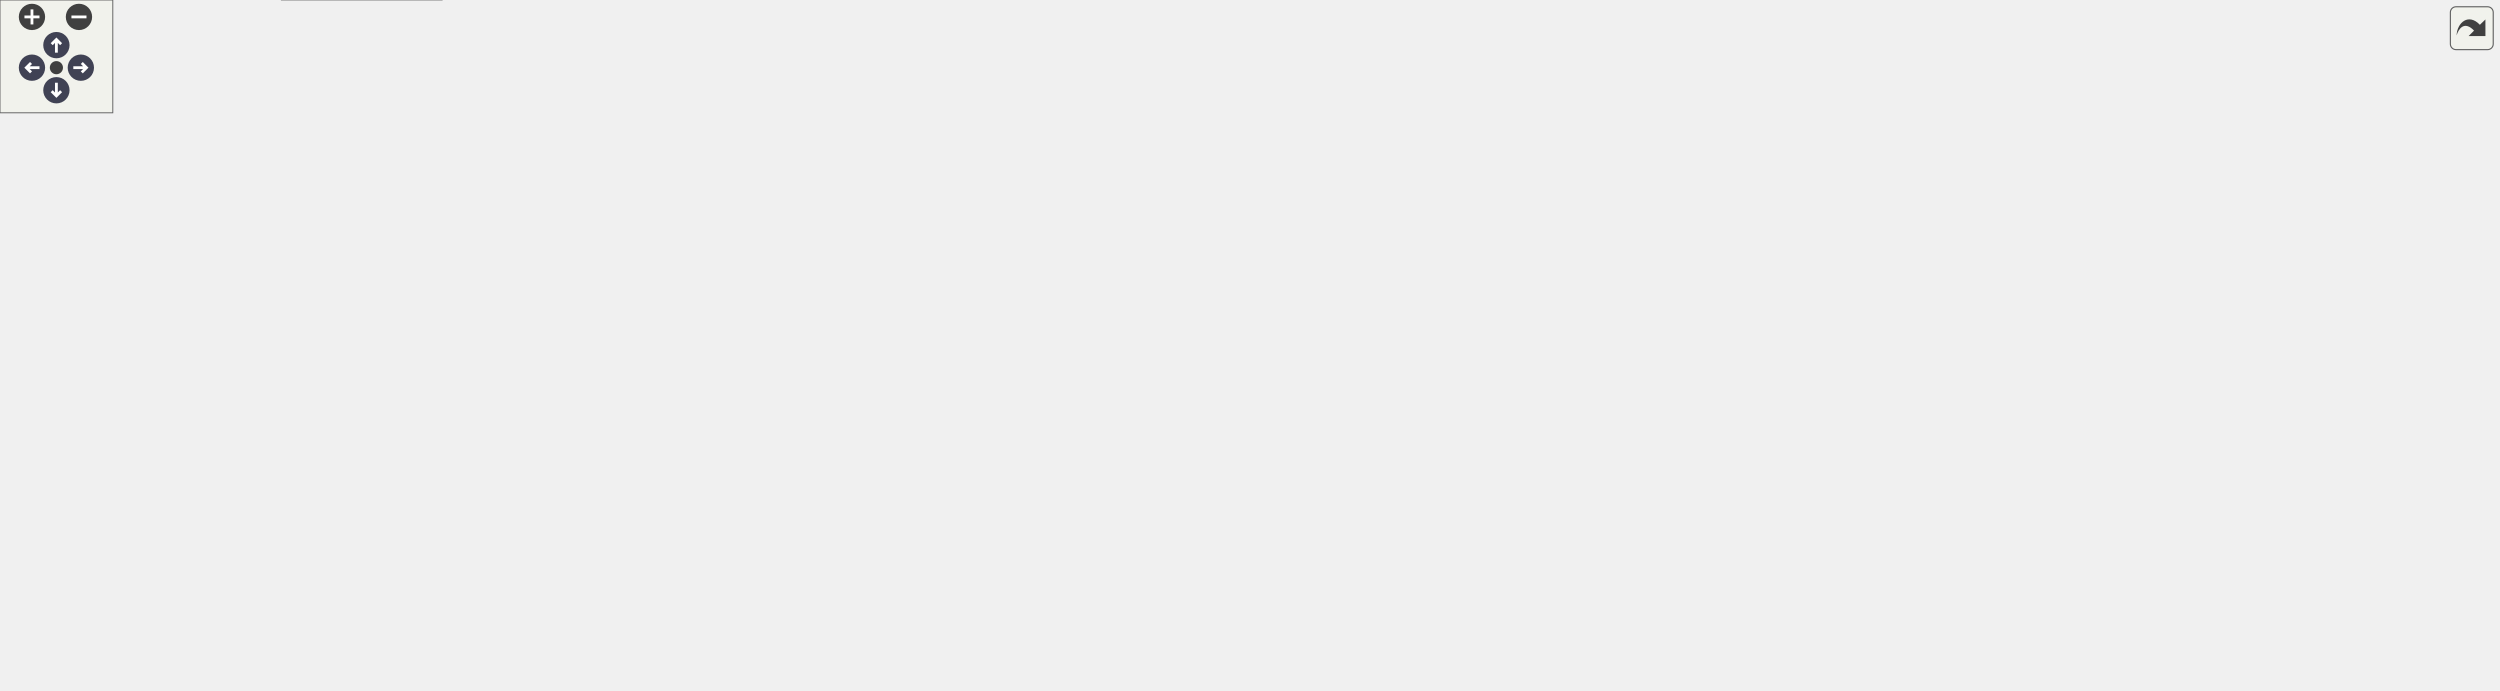
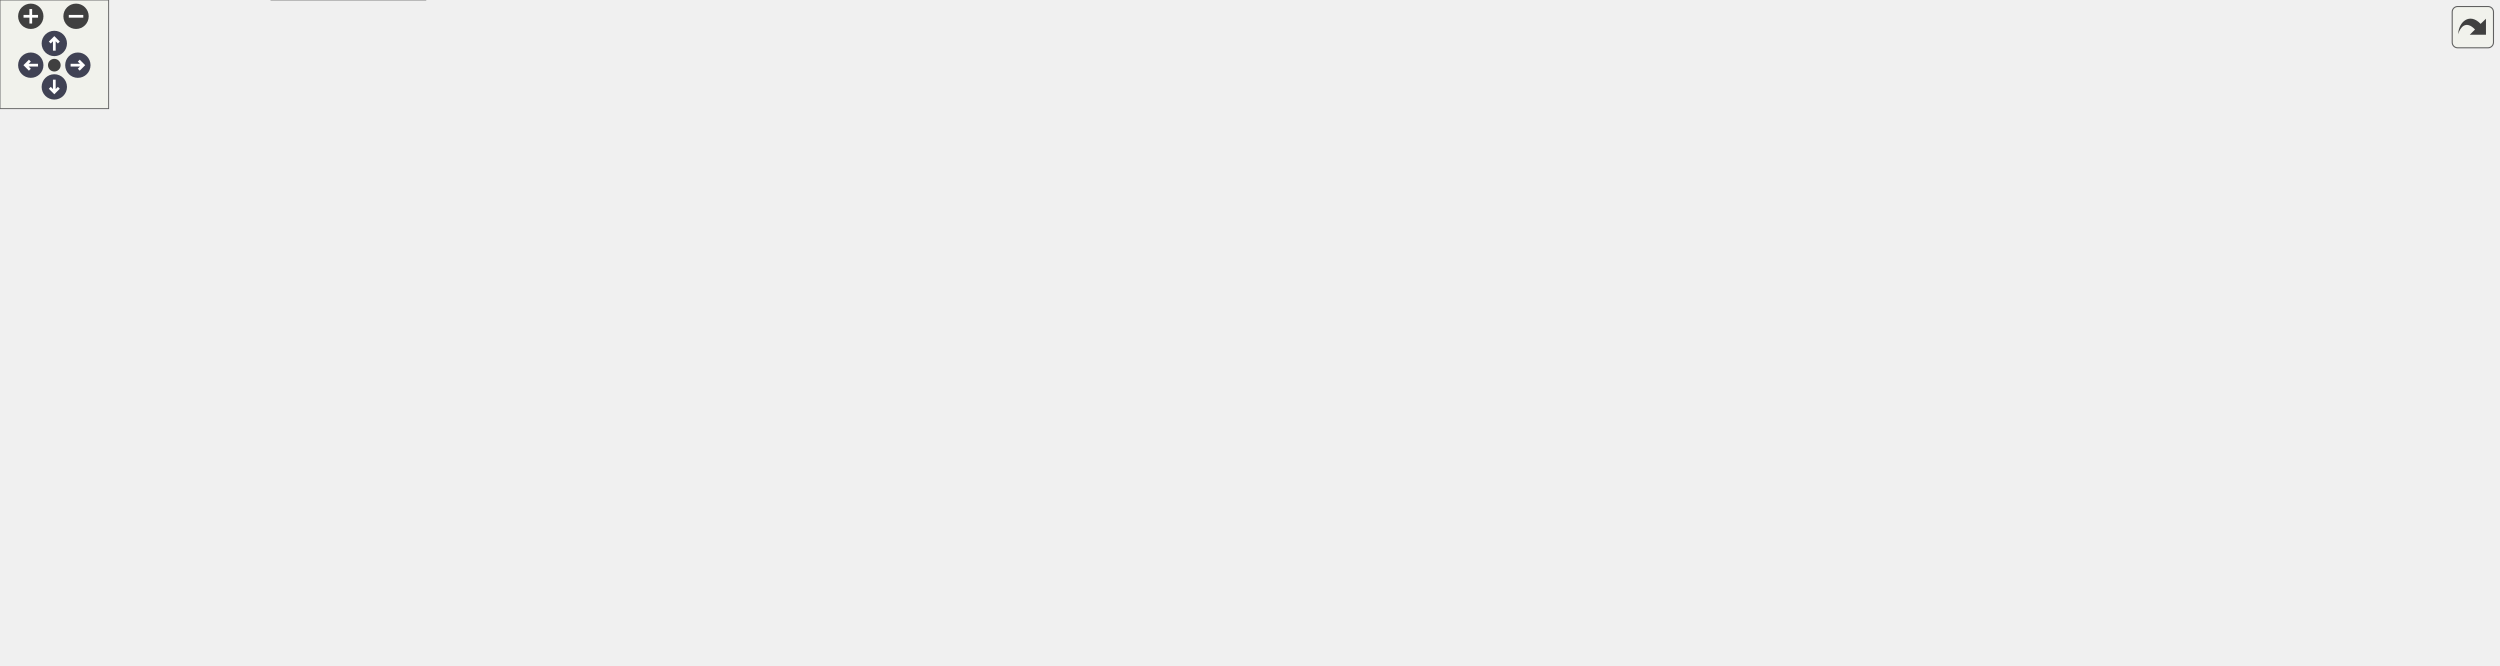
<svg xmlns="http://www.w3.org/2000/svg" xmlns:xlink="http://www.w3.org/1999/xlink" id="main" version="1.1" xml:space="preserve">
  <style type="text/css">
.node, .edge {opacity: 0.7;}
.node.selected, .edge.selected {opacity: 1;}
.edge:hover path { stroke: red; }
.edge:hover polygon { stroke: red; fill: red; }
</style>
  <defs>
    <circle id="rim" cx="0" cy="0" r="7" />
    <circle id="rim2" cx="0" cy="0" r="3.5" />
    <g id="zoomPlus">
      <use xlink:href="#rim" fill="#404040">
        <set attributeName="fill" to="#808080" begin="zoomplus.mouseover" end="zoomplus.mouseout" />
      </use>
      <path d="M-4,0h8M0,-4v8" fill="none" stroke="white" stroke-width="1.5" pointer-events="none" />
    </g>
    <g id="zoomMin">
      <use xlink:href="#rim" fill="#404040">
        <set attributeName="fill" to="#808080" begin="zoomminus.mouseover" end="zoomminus.mouseout" />
      </use>
      <path d="M-4,0h8" fill="none" stroke="white" stroke-width="1.5" pointer-events="none" />
    </g>
    <g id="arrowUp" transform="translate(30 24)">
      <use xlink:href="#rim" />
      <path pointer-events="none" fill="none" stroke="white" stroke-width="1.5" d="M0,-3.0v7 M-2.5,-0.5L0,-3.0L2.5,-0.5" />
    </g>
    <g id="arrowRight" transform="rotate(90) translate(36 -43)">
      <use xlink:href="#rim" />
      <path pointer-events="none" fill="none" stroke="white" stroke-width="1.5" d="M0,-3.0v7 M-2.5,-0.5L0,-3.0L2.5,-0.5" />
    </g>
    <g id="arrowDown" transform="rotate(180) translate(-30 -48)">
      <use xlink:href="#rim" />
      <path pointer-events="none" fill="none" stroke="white" stroke-width="1.5" d="M0,-3.0v7 M-2.5,-0.5L0,-3.0L2.5,-0.5" />
    </g>
    <g id="arrowLeft" transform="rotate(270) translate(-36 17)">
      <use xlink:href="#rim" />
      <path pointer-events="none" fill="none" stroke="white" stroke-width="1.5" d="M0,-3.0v7 M-2.5,-0.5L0,-3.0L2.5,-0.5" />
    </g>
    <g id="resetDef">
      <use xlink:href="#rim2" fill="#404040">
        <set attributeName="fill" to="#808080" begin="reset.mouseover" end="reset.mouseout" />
      </use>
    </g>
  </defs>
  <svg id="graph" class="graph">
    <g id="viewport">
      <g id="Node000001" class="node">
        <g id="a_Node000001">
          <a xlink:title=" ">
-             <polygon fill="#999999" stroke="#666666" points="776.92,-306.75 691.92,-306.75 691.92,-287.5 776.92,-287.5 776.92,-306.75" />
-             <text text-anchor="middle" x="734.42" y="-293.25" font-family="Helvetica,sans-Serif" font-size="10.00">src/NukiBle.cpp</text>
+             <polygon fill="#999999" stroke="#666666" points="827.92,-306.75 742.92,-306.75 742.92,-287.5 827.92,-287.5 827.92,-306.75" />
+             <text text-anchor="middle" x="785.42" y="-293.25" font-family="Helvetica,sans-Serif" font-size="10.00">src/NukiBle.cpp</text>
          </a>
        </g>
      </g>
      <g id="Node000002" class="node">
        <g id="a_Node000002">
          <a xlink:href="_nuki_ble_8h.html" target="_top" xlink:title=" ">
-             <polygon fill="white" stroke="#666666" points="600.42,-245.88 542.42,-245.88 542.42,-226.62 600.42,-226.62 600.42,-245.88" />
-             <text text-anchor="middle" x="571.42" y="-232.38" font-family="Helvetica,sans-Serif" font-size="10.00">NukiBle.h</text>
+             <polygon fill="white" stroke="#666666" points="651.42,-245.88 593.42,-245.88 593.42,-226.62 651.42,-226.62 651.42,-245.88" />
+             <text text-anchor="middle" x="622.42" y="-232.38" font-family="Helvetica,sans-Serif" font-size="10.00">NukiBle.h</text>
          </a>
        </g>
      </g>
      <g id="edge1_Node000001_Node000002" class="edge">
        <g id="a_edge1_Node000001_Node000002">
          <a xlink:title=" ">
-             <path fill="none" stroke="#63b8ff" d="M709.31,-287.05C682.03,-277.2 638.22,-261.38 607.31,-250.21" />
-             <polygon fill="#63b8ff" stroke="#63b8ff" points="608.58,-246.95 597.99,-246.84 606.2,-253.53 608.58,-246.95" />
-           </a>
-         </g>
-       </g>
-       <g id="Node000011" class="node">
-         <g id="a_Node000011">
-           <a xlink:title=" ">
-             <polygon fill="#e0e0e0" stroke="#999999" points="1045.17,-185 913.67,-185 913.67,-165.75 1045.17,-165.75 1045.17,-185" />
-             <text text-anchor="middle" x="979.42" y="-171.5" font-family="Helvetica,sans-Serif" font-size="10.00">sodium/crypto_secretbox.h</text>
-           </a>
-         </g>
-       </g>
-       <g id="edge32_Node000001_Node000011" class="edge">
-         <g id="a_edge32_Node000001_Node000011">
-           <a xlink:title=" ">
-             <path fill="none" stroke="#63b8ff" d="M697.64,-287.09C679.15,-280.49 658.4,-269.46 647.42,-251.5 640.36,-239.93 638.5,-231.2 647.42,-221 651.61,-216.21 805.34,-197.1 902.12,-185.5" />
-             <polygon fill="#63b8ff" stroke="#63b8ff" points="902.32,-189 911.83,-184.34 901.48,-182.05 902.32,-189" />
-           </a>
-         </g>
-       </g>
-       <g id="Node000013" class="node">
-         <g id="a_Node000013">
+             <path fill="none" stroke="#63b8ff" d="M760.31,-287.05C733.03,-277.2 689.22,-261.38 658.31,-250.21" />
+             <polygon fill="#63b8ff" stroke="#63b8ff" points="659.58,-246.95 648.99,-246.84 657.2,-253.53 659.58,-246.95" />
+           </a>
+         </g>
+       </g>
+       <g id="Node000012" class="node">
+         <g id="a_Node000012">
+           <a xlink:title=" ">
+             <polygon fill="#e0e0e0" stroke="#999999" points="1108.17,-185 976.67,-185 976.67,-165.75 1108.17,-165.75 1108.17,-185" />
+             <text text-anchor="middle" x="1042.42" y="-171.5" font-family="Helvetica,sans-Serif" font-size="10.00">sodium/crypto_secretbox.h</text>
+           </a>
+         </g>
+       </g>
+       <g id="edge33_Node000001_Node000012" class="edge">
+         <g id="a_edge33_Node000001_Node000012">
+           <a xlink:title=" ">
+             <path fill="none" stroke="#63b8ff" d="M748.64,-287.09C730.15,-280.49 709.4,-269.46 698.42,-251.5 691.36,-239.93 689.48,-231.18 698.42,-221 700.62,-218.5 864.1,-198.14 964.88,-185.8" />
+             <polygon fill="#63b8ff" stroke="#63b8ff" points="965.23,-189.28 974.73,-184.6 964.38,-182.34 965.23,-189.28" />
+           </a>
+         </g>
+       </g>
+       <g id="Node000014" class="node">
+         <g id="a_Node000014">
          <a xlink:href="_nuki_lock_utils_8h.html" target="_top" xlink:title=" ">
            <polygon fill="white" stroke="#666666" points="203.3,-185 117.55,-185 117.55,-165.75 203.3,-165.75 203.3,-185" />
            <text text-anchor="middle" x="160.42" y="-171.5" font-family="Helvetica,sans-Serif" font-size="10.00">NukiLockUtils.h</text>
          </a>
        </g>
      </g>
-       <g id="edge16_Node000001_Node000013" class="edge">
-         <g id="a_edge16_Node000001_Node000013">
-           <a xlink:title=" ">
-             <path fill="none" stroke="#63b8ff" d="M691.62,-292.2C629.91,-286.09 512.56,-272.73 414.42,-251.5 335.82,-234.49 246.08,-205.67 197.1,-189.1" />
-             <polygon fill="#63b8ff" stroke="#63b8ff" points="198.45,-185.86 187.85,-185.95 196.19,-192.49 198.45,-185.86" />
-           </a>
-         </g>
-       </g>
-       <g id="Node000016" class="node">
-         <g id="a_Node000016">
+       <g id="edge17_Node000001_Node000014" class="edge">
+         <g id="a_edge17_Node000001_Node000014">
+           <a xlink:title=" ">
+             <path fill="none" stroke="#63b8ff" d="M742.45,-291.98C678.91,-285.48 556.32,-271.53 453.42,-251.5 362.77,-233.85 258.38,-204.99 201.92,-188.66" />
+             <polygon fill="#63b8ff" stroke="#63b8ff" points="202.98,-185.32 192.4,-185.89 201.03,-192.04 202.98,-185.32" />
+           </a>
+         </g>
+       </g>
+       <g id="Node000017" class="node">
+         <g id="a_Node000017">
          <a xlink:href="_nuki_utils_8h.html" target="_top" xlink:title=" ">
            <polygon fill="white" stroke="#666666" points="285.42,-185 221.42,-185 221.42,-165.75 285.42,-165.75 285.42,-185" />
            <text text-anchor="middle" x="253.42" y="-171.5" font-family="Helvetica,sans-Serif" font-size="10.00">NukiUtils.h</text>
          </a>
        </g>
      </g>
-       <g id="edge23_Node000001_Node000016" class="edge">
-         <g id="a_edge23_Node000001_Node000016">
-           <a xlink:title=" ">
-             <path fill="none" stroke="#63b8ff" d="M691.56,-287.18C650.78,-278.53 587.76,-264.81 533.42,-251.5 448.99,-230.81 351.04,-203.84 296.24,-188.49" />
-             <polygon fill="#63b8ff" stroke="#63b8ff" points="297.25,-185.14 286.68,-185.8 295.36,-191.87 297.25,-185.14" />
-           </a>
-         </g>
-       </g>
-       <g id="Node000017" class="node">
-         <g id="a_Node000017">
-           <a xlink:title=" ">
-             <polygon fill="#e0e0e0" stroke="#999999" points="704.17,-245.88 656.67,-245.88 656.67,-226.62 704.17,-226.62 704.17,-245.88" />
-             <text text-anchor="middle" x="680.42" y="-232.38" font-family="Helvetica,sans-Serif" font-size="10.00">string.h</text>
-           </a>
-         </g>
-       </g>
-       <g id="edge28_Node000001_Node000017" class="edge">
-         <g id="a_edge28_Node000001_Node000017">
-           <a xlink:title=" ">
-             <path fill="none" stroke="#63b8ff" d="M726.22,-287.18C718.29,-278.54 706.07,-265.21 696.25,-254.5" />
-             <polygon fill="#63b8ff" stroke="#63b8ff" points="699.07,-252.4 689.73,-247.39 693.91,-257.13 699.07,-252.4" />
+       <g id="edge24_Node000001_Node000017" class="edge">
+         <g id="a_edge24_Node000001_Node000017">
+           <a xlink:title=" ">
+             <path fill="none" stroke="#63b8ff" d="M744.22,-287.04C703.58,-278.06 639.71,-263.91 584.42,-251.5 481.31,-228.35 360.23,-200.77 296.96,-186.32" />
+             <polygon fill="#63b8ff" stroke="#63b8ff" points="297.84,-182.93 287.31,-184.12 296.28,-189.76 297.84,-182.93" />
          </a>
        </g>
      </g>
      <g id="Node000018" class="node">
        <g id="a_Node000018">
          <a xlink:title=" ">
-             <polygon fill="#e0e0e0" stroke="#999999" points="856.67,-245.88 722.17,-245.88 722.17,-226.62 856.67,-226.62 856.67,-245.88" />
-             <text text-anchor="middle" x="789.42" y="-232.38" font-family="Helvetica,sans-Serif" font-size="10.00">sodium/crypto_scalarmult.h</text>
+             <polygon fill="#e0e0e0" stroke="#999999" points="755.17,-245.88 707.67,-245.88 707.67,-226.62 755.17,-226.62 755.17,-245.88" />
+             <text text-anchor="middle" x="731.42" y="-232.38" font-family="Helvetica,sans-Serif" font-size="10.00">string.h</text>
          </a>
        </g>
      </g>
      <g id="edge29_Node000001_Node000018" class="edge">
        <g id="a_edge29_Node000001_Node000018">
          <a xlink:title=" ">
-             <path fill="none" stroke="#63b8ff" d="M742.78,-287.18C750.85,-278.54 763.3,-265.21 773.31,-254.5" />
-             <polygon fill="#63b8ff" stroke="#63b8ff" points="775.69,-257.08 779.96,-247.38 770.58,-252.3 775.69,-257.08" />
+             <path fill="none" stroke="#63b8ff" d="M777.22,-287.18C769.29,-278.54 757.07,-265.21 747.25,-254.5" />
+             <polygon fill="#63b8ff" stroke="#63b8ff" points="750.07,-252.4 740.73,-247.39 744.91,-257.13 750.07,-252.4" />
          </a>
        </g>
      </g>
      <g id="Node000019" class="node">
        <g id="a_Node000019">
          <a xlink:title=" ">
-             <polygon fill="#e0e0e0" stroke="#999999" points="975.8,-251.5 875.05,-251.5 875.05,-221 975.8,-221 975.8,-251.5" />
-             <text text-anchor="start" x="883.05" y="-238" font-family="Helvetica,sans-Serif" font-size="10.00">sodium/crypto_core</text>
-             <text text-anchor="middle" x="925.42" y="-226.75" font-family="Helvetica,sans-Serif" font-size="10.00">_hsalsa20.h</text>
+             <polygon fill="#e0e0e0" stroke="#999999" points="907.67,-245.88 773.17,-245.88 773.17,-226.62 907.67,-226.62 907.67,-245.88" />
+             <text text-anchor="middle" x="840.42" y="-232.38" font-family="Helvetica,sans-Serif" font-size="10.00">sodium/crypto_scalarmult.h</text>
          </a>
        </g>
      </g>
      <g id="edge30_Node000001_Node000019" class="edge">
        <g id="a_edge30_Node000001_Node000019">
          <a xlink:title=" ">
-             <path fill="none" stroke="#63b8ff" d="M763.85,-287.05C791.23,-278.61 832.83,-265.79 866.96,-255.27" />
-             <polygon fill="#63b8ff" stroke="#63b8ff" points="867.78,-258.68 876.31,-252.39 865.72,-251.99 867.78,-258.68" />
+             <path fill="none" stroke="#63b8ff" d="M793.78,-287.18C801.85,-278.54 814.3,-265.21 824.31,-254.5" />
+             <polygon fill="#63b8ff" stroke="#63b8ff" points="826.69,-257.08 830.96,-247.38 821.58,-252.3 826.69,-257.08" />
          </a>
        </g>
      </g>
      <g id="Node000020" class="node">
        <g id="a_Node000020">
          <a xlink:title=" ">
-             <polygon fill="#e0e0e0" stroke="#999999" points="1094.8,-251.5 994.05,-251.5 994.05,-221 1094.8,-221 1094.8,-251.5" />
-             <text text-anchor="start" x="1002.05" y="-238" font-family="Helvetica,sans-Serif" font-size="10.00">sodium/crypto_auth</text>
-             <text text-anchor="middle" x="1044.42" y="-226.75" font-family="Helvetica,sans-Serif" font-size="10.00">_hmacsha256.h</text>
+             <polygon fill="#e0e0e0" stroke="#999999" points="1026.8,-251.5 926.05,-251.5 926.05,-221 1026.8,-221 1026.8,-251.5" />
+             <text text-anchor="start" x="934.05" y="-238" font-family="Helvetica,sans-Serif" font-size="10.00">sodium/crypto_core</text>
+             <text text-anchor="middle" x="976.42" y="-226.75" font-family="Helvetica,sans-Serif" font-size="10.00">_hsalsa20.h</text>
          </a>
        </g>
      </g>
      <g id="edge31_Node000001_Node000020" class="edge">
        <g id="a_edge31_Node000001_Node000020">
          <a xlink:title=" ">
-             <path fill="none" stroke="#63b8ff" d="M777.03,-289.27C824.66,-281.45 904.34,-267.86 982.69,-251.79" />
-             <polygon fill="#63b8ff" stroke="#63b8ff" points="983.17,-255.26 992.25,-249.81 981.75,-248.41 983.17,-255.26" />
+             <path fill="none" stroke="#63b8ff" d="M814.85,-287.05C842.23,-278.61 883.83,-265.79 917.96,-255.27" />
+             <polygon fill="#63b8ff" stroke="#63b8ff" points="918.78,-258.68 927.31,-252.39 916.72,-251.99 918.78,-258.68" />
          </a>
        </g>
      </g>
      <g id="Node000021" class="node">
        <g id="a_Node000021">
          <a xlink:title=" ">
-             <polygon fill="#e0e0e0" stroke="#999999" points="1217.67,-245.88 1113.17,-245.88 1113.17,-226.62 1217.67,-226.62 1217.67,-245.88" />
-             <text text-anchor="middle" x="1165.42" y="-232.38" font-family="Helvetica,sans-Serif" font-size="10.00">sodium/crypto_box.h</text>
-           </a>
-         </g>
-       </g>
-       <g id="edge33_Node000001_Node000021" class="edge">
-         <g id="a_edge33_Node000001_Node000021">
-           <a xlink:title=" ">
-             <path fill="none" stroke="#63b8ff" d="M777.25,-292.43C846.25,-286.14 986.15,-272.01 1103.42,-251.5 1108.08,-250.69 1112.9,-249.75 1117.72,-248.75" />
-             <polygon fill="#63b8ff" stroke="#63b8ff" points="1118.33,-252.2 1127.36,-246.65 1116.84,-245.36 1118.33,-252.2" />
+             <polygon fill="#e0e0e0" stroke="#999999" points="1145.8,-251.5 1045.05,-251.5 1045.05,-221 1145.8,-221 1145.8,-251.5" />
+             <text text-anchor="start" x="1053.05" y="-238" font-family="Helvetica,sans-Serif" font-size="10.00">sodium/crypto_auth</text>
+             <text text-anchor="middle" x="1095.42" y="-226.75" font-family="Helvetica,sans-Serif" font-size="10.00">_hmacsha256.h</text>
+           </a>
+         </g>
+       </g>
+       <g id="edge32_Node000001_Node000021" class="edge">
+         <g id="a_edge32_Node000001_Node000021">
+           <a xlink:title=" ">
+             <path fill="none" stroke="#63b8ff" d="M828.03,-289.27C875.66,-281.45 955.34,-267.86 1033.69,-251.79" />
+             <polygon fill="#63b8ff" stroke="#63b8ff" points="1034.17,-255.26 1043.25,-249.81 1032.75,-248.41 1034.17,-255.26" />
          </a>
        </g>
      </g>
      <g id="Node000022" class="node">
        <g id="a_Node000022">
          <a xlink:title=" ">
-             <polygon fill="#e0e0e0" stroke="#999999" points="1329.05,-245.88 1235.8,-245.88 1235.8,-226.62 1329.05,-226.62 1329.05,-245.88" />
-             <text text-anchor="middle" x="1282.42" y="-232.38" font-family="Helvetica,sans-Serif" font-size="10.00">NimBLEBeacon.h</text>
+             <polygon fill="#e0e0e0" stroke="#999999" points="1268.67,-245.88 1164.17,-245.88 1164.17,-226.62 1268.67,-226.62 1268.67,-245.88" />
+             <text text-anchor="middle" x="1216.42" y="-232.38" font-family="Helvetica,sans-Serif" font-size="10.00">sodium/crypto_box.h</text>
          </a>
        </g>
      </g>
      <g id="edge34_Node000001_Node000022" class="edge">
        <g id="a_edge34_Node000001_Node000022">
          <a xlink:title=" ">
-             <path fill="none" stroke="#63b8ff" d="M777.17,-294.53C862.91,-290.83 1061.8,-279.73 1226.42,-251.5 1230.57,-250.79 1234.87,-249.93 1239.15,-248.98" />
-             <polygon fill="#63b8ff" stroke="#63b8ff" points="1239.93,-252.4 1248.86,-246.69 1238.33,-245.58 1239.93,-252.4" />
+             <path fill="none" stroke="#63b8ff" d="M828.25,-292.43C897.25,-286.14 1037.15,-272.01 1154.42,-251.5 1159.08,-250.69 1163.9,-249.75 1168.72,-248.75" />
+             <polygon fill="#63b8ff" stroke="#63b8ff" points="1169.33,-252.2 1178.36,-246.65 1167.84,-245.36 1169.33,-252.2" />
+           </a>
+         </g>
+       </g>
+       <g id="Node000023" class="node">
+         <g id="a_Node000023">
+           <a xlink:title=" ">
+             <polygon fill="#e0e0e0" stroke="#999999" points="1380.05,-245.88 1286.8,-245.88 1286.8,-226.62 1380.05,-226.62 1380.05,-245.88" />
+             <text text-anchor="middle" x="1333.42" y="-232.38" font-family="Helvetica,sans-Serif" font-size="10.00">NimBLEBeacon.h</text>
+           </a>
+         </g>
+       </g>
+       <g id="edge35_Node000001_Node000023" class="edge">
+         <g id="a_edge35_Node000001_Node000023">
+           <a xlink:title=" ">
+             <path fill="none" stroke="#63b8ff" d="M828.17,-294.53C913.91,-290.83 1112.8,-279.73 1277.42,-251.5 1281.57,-250.79 1285.87,-249.93 1290.15,-248.98" />
+             <polygon fill="#63b8ff" stroke="#63b8ff" points="1290.93,-252.4 1299.86,-246.69 1289.33,-245.58 1290.93,-252.4" />
          </a>
        </g>
      </g>
      <g id="Node000003" class="node">
        <g id="a_Node000003">
          <a xlink:title=" ">
-             <polygon fill="#e0e0e0" stroke="#999999" points="771.55,-185 681.3,-185 681.3,-165.75 771.55,-165.75 771.55,-185" />
-             <text text-anchor="middle" x="726.42" y="-171.5" font-family="Helvetica,sans-Serif" font-size="10.00">NimBLEDevice.h</text>
+             <polygon fill="#e0e0e0" stroke="#999999" points="834.55,-185 744.3,-185 744.3,-165.75 834.55,-165.75 834.55,-185" />
+             <text text-anchor="middle" x="789.42" y="-171.5" font-family="Helvetica,sans-Serif" font-size="10.00">NimBLEDevice.h</text>
          </a>
        </g>
      </g>
      <g id="edge2_Node000002_Node000003" class="edge">
        <g id="a_edge2_Node000002_Node000003">
          <a xlink:title=" ">
-             <path fill="none" stroke="#63b8ff" d="M595.3,-226.18C621.13,-216.37 662.54,-200.64 691.91,-189.48" />
-             <polygon fill="#63b8ff" stroke="#63b8ff" points="693,-192.82 701.1,-185.99 690.51,-186.27 693,-192.82" />
+             <path fill="none" stroke="#63b8ff" d="M648.15,-226.18C676.23,-216.28 721.39,-200.36 753.07,-189.19" />
+             <polygon fill="#63b8ff" stroke="#63b8ff" points="753.97,-192.58 762.24,-185.96 751.65,-185.98 753.97,-192.58" />
          </a>
        </g>
      </g>
      <g id="Node000004" class="node">
        <g id="a_Node000004">
          <a xlink:href="_nuki_constants_8h.html" target="_top" xlink:title=" ">
            <polygon fill="white" stroke="#666666" points="361.42,-74.5 273.42,-74.5 273.42,-55.25 361.42,-55.25 361.42,-74.5" />
            <text text-anchor="middle" x="317.42" y="-61" font-family="Helvetica,sans-Serif" font-size="10.00">NukiConstants.h</text>
          </a>
        </g>
      </g>
      <g id="edge3_Node000002_Node000004" class="edge">
        <g id="a_edge3_Node000002_Node000004">
          <a xlink:title=" ">
-             <path fill="none" stroke="#63b8ff" d="M600.89,-228.66C657.82,-215.86 777.61,-188.57 780.42,-185 785.72,-178.28 785.8,-172.41 780.42,-165.75 729.73,-102.95 484.54,-77.73 372.94,-69.39" />
-             <polygon fill="#63b8ff" stroke="#63b8ff" points="373.35,-65.91 363.12,-68.68 372.84,-72.89 373.35,-65.91" />
+             <path fill="none" stroke="#63b8ff" d="M651.53,-228.87C711.2,-215.78 841.91,-186.9 843.42,-185 848.76,-178.31 848.88,-172.34 843.42,-165.75 784.06,-94.05 495.61,-73.41 372.88,-67.82" />
+             <polygon fill="#63b8ff" stroke="#63b8ff" points="373.19,-64.33 363.05,-67.39 372.88,-71.32 373.19,-64.33" />
          </a>
        </g>
      </g>
      <g id="Node000006" class="node">
        <g id="a_Node000006">
          <a xlink:href="_nuki_data_types_8h.html" target="_top" xlink:title=" ">
            <polygon fill="white" stroke="#666666" points="368.55,-129.75 278.3,-129.75 278.3,-110.5 368.55,-110.5 368.55,-129.75" />
            <text text-anchor="middle" x="323.42" y="-116.25" font-family="Helvetica,sans-Serif" font-size="10.00">NukiDataTypes.h</text>
          </a>
        </g>
      </g>
      <g id="edge5_Node000002_Node000006" class="edge">
        <g id="a_edge5_Node000002_Node000006">
          <a xlink:title=" ">
-             <path fill="none" stroke="#63b8ff" d="M542.13,-230.48C483.94,-220.75 358.06,-198.42 343.42,-185 331.24,-173.82 326.42,-155.33 324.54,-141.12" />
-             <polygon fill="#63b8ff" stroke="#63b8ff" points="328.06,-141.16 323.68,-131.52 321.09,-141.79 328.06,-141.16" />
+             <path fill="none" stroke="#63b8ff" d="M593.41,-231.74C525.81,-223.33 362.11,-201.48 343.42,-185 331.02,-174.06 326.23,-155.54 324.42,-141.26" />
+             <polygon fill="#63b8ff" stroke="#63b8ff" points="327.93,-141.26 323.6,-131.59 320.95,-141.85 327.93,-141.26" />
          </a>
        </g>
      </g>
      <g id="Node000007" class="node">
        <g id="a_Node000007">
          <a xlink:title=" ">
            <polygon fill="#e0e0e0" stroke="#999999" points="245.67,-74.5 189.17,-74.5 189.17,-55.25 245.67,-55.25 245.67,-74.5" />
            <text text-anchor="middle" x="217.42" y="-61" font-family="Helvetica,sans-Serif" font-size="10.00">Arduino.h</text>
          </a>
        </g>
      </g>
      <g id="edge8_Node000002_Node000007" class="edge">
        <g id="a_edge8_Node000002_Node000007">
          <a xlink:title=" ">
-             <path fill="none" stroke="#63b8ff" d="M542.07,-229.73C490.17,-219.67 386.65,-198.19 376.42,-185 356.14,-158.83 397.45,-136.87 377.42,-110.5 370.03,-100.75 302.11,-84.32 257.17,-74.34" />
+             <path fill="none" stroke="#63b8ff" d="M593.25,-230.3C529.59,-219.36 383.32,-193.44 376.42,-185 355.48,-159.35 397.45,-136.87 377.42,-110.5 370.03,-100.75 302.11,-84.32 257.17,-74.34" />
            <polygon fill="#63b8ff" stroke="#63b8ff" points="258.01,-70.94 247.49,-72.22 256.51,-77.78 258.01,-70.94" />
          </a>
        </g>
      </g>
      <g id="Node000008" class="node">
        <g id="a_Node000008">
          <a xlink:title=" ">
            <polygon fill="#e0e0e0" stroke="#999999" points="461.42,-185 385.42,-185 385.42,-165.75 461.42,-165.75 461.42,-185" />
            <text text-anchor="middle" x="423.42" y="-171.5" font-family="Helvetica,sans-Serif" font-size="10.00">Preferences.h</text>
          </a>
        </g>
      </g>
      <g id="edge9_Node000002_Node000008" class="edge">
        <g id="a_edge9_Node000002_Node000008">
          <a xlink:title=" ">
-             <path fill="none" stroke="#63b8ff" d="M548.62,-226.18C524,-216.38 484.54,-200.69 456.51,-189.54" />
-             <polygon fill="#63b8ff" stroke="#63b8ff" points="458,-186.36 447.42,-185.92 455.41,-192.87 458,-186.36" />
+             <path fill="none" stroke="#63b8ff" d="M593.06,-226.56C559.21,-216.55 503.33,-200.01 465.01,-188.68" />
+             <polygon fill="#63b8ff" stroke="#63b8ff" points="466.25,-185.4 455.67,-185.91 464.27,-192.11 466.25,-185.4" />
          </a>
        </g>
      </g>
      <g id="Node000009" class="node">
        <g id="a_Node000009">
          <a xlink:title=" ">
            <polygon fill="#e0e0e0" stroke="#999999" points="563.55,-185 479.3,-185 479.3,-165.75 563.55,-165.75 563.55,-185" />
            <text text-anchor="middle" x="521.42" y="-171.5" font-family="Helvetica,sans-Serif" font-size="10.00">esp_task_wdt.h</text>
          </a>
        </g>
      </g>
      <g id="edge10_Node000002_Node000009" class="edge">
        <g id="a_edge10_Node000002_Node000009">
          <a xlink:title=" ">
-             <path fill="none" stroke="#63b8ff" d="M563.83,-226.31C556.56,-217.75 545.4,-204.6 536.35,-193.95" />
-             <polygon fill="#63b8ff" stroke="#63b8ff" points="539.21,-191.91 530.07,-186.55 533.88,-196.44 539.21,-191.91" />
+             <path fill="none" stroke="#63b8ff" d="M607.09,-226.31C591.07,-216.97 565.68,-202.17 546.7,-191.11" />
+             <polygon fill="#63b8ff" stroke="#63b8ff" points="548.62,-188.18 538.22,-186.16 545.09,-194.22 548.62,-188.18" />
          </a>
        </g>
      </g>
      <g id="Node000010" class="node">
        <g id="a_Node000010">
          <a xlink:title=" ">
            <polygon fill="#e0e0e0" stroke="#999999" points="663.05,-185 581.8,-185 581.8,-165.75 663.05,-165.75 663.05,-185" />
            <text text-anchor="middle" x="622.42" y="-171.5" font-family="Helvetica,sans-Serif" font-size="10.00">BleInterfaces.h</text>
          </a>
        </g>
      </g>
      <g id="edge11_Node000002_Node000010" class="edge">
        <g id="a_edge11_Node000002_Node000010">
          <a xlink:title=" ">
-             <path fill="none" stroke="#63b8ff" d="M579.17,-226.31C586.58,-217.75 597.97,-204.6 607.2,-193.95" />
-             <polygon fill="#63b8ff" stroke="#63b8ff" points="609.71,-196.4 613.62,-186.55 604.42,-191.81 609.71,-196.4" />
+             <path fill="none" stroke="#63b8ff" d="M622.42,-226.31C622.42,-218.53 622.42,-206.95 622.42,-196.91" />
+             <polygon fill="#63b8ff" stroke="#63b8ff" points="625.93,-196.91 622.43,-186.91 618.93,-196.91 625.93,-196.91" />
+           </a>
+         </g>
+       </g>
+       <g id="Node000011" class="node">
+         <g id="a_Node000011">
+           <a xlink:title=" ">
+             <polygon fill="#e0e0e0" stroke="#999999" points="726.05,-185 680.8,-185 680.8,-165.75 726.05,-165.75 726.05,-185" />
+             <text text-anchor="middle" x="703.42" y="-171.5" font-family="Helvetica,sans-Serif" font-size="10.00">atomic</text>
          </a>
        </g>
      </g>
      <g id="edge12_Node000002_Node000011" class="edge">
        <g id="a_edge12_Node000002_Node000011">
          <a xlink:title=" ">
-             <path fill="none" stroke="#63b8ff" d="M595.75,-226.26C601.78,-224.29 608.29,-222.38 614.42,-221 628.27,-217.89 799.01,-197.57 901.99,-185.45" />
-             <polygon fill="#63b8ff" stroke="#63b8ff" points="902.25,-188.94 911.77,-184.3 901.43,-181.99 902.25,-188.94" />
-           </a>
-         </g>
-       </g>
-       <g id="Node000012" class="node">
-         <g id="a_Node000012">
-           <a xlink:href="_nuki_ble_8hpp.html" target="_top" xlink:title=" ">
-             <polygon fill="white" stroke="#666666" points="895.67,-185 827.17,-185 827.17,-165.75 895.67,-165.75 895.67,-185" />
-             <text text-anchor="middle" x="861.42" y="-171.5" font-family="Helvetica,sans-Serif" font-size="10.00">NukiBle.hpp</text>
+             <path fill="none" stroke="#63b8ff" d="M634.73,-226.31C647.22,-217.23 666.81,-202.99 681.88,-192.04" />
+             <polygon fill="#63b8ff" stroke="#63b8ff" points="683.75,-195 689.78,-186.29 679.64,-189.34 683.75,-195" />
          </a>
        </g>
      </g>
      <g id="edge13_Node000002_Node000012" class="edge">
        <g id="a_edge13_Node000002_Node000012">
          <a xlink:title=" ">
-             <path fill="none" stroke="#63b8ff" d="M596.72,-226.21C602.49,-224.33 608.63,-222.48 614.42,-221 616.87,-220.38 744.71,-197.36 815.48,-184.63" />
-             <polygon fill="#63b8ff" stroke="#63b8ff" points="816.02,-188.09 825.24,-182.88 814.78,-181.2 816.02,-188.09" />
+             <path fill="none" stroke="#63b8ff" d="M646.74,-226.24C652.78,-224.27 659.28,-222.37 665.42,-221 672.68,-219.39 856.85,-197.89 965.05,-185.34" />
+             <polygon fill="#63b8ff" stroke="#63b8ff" points="965.2,-188.84 974.73,-184.21 964.4,-181.89 965.2,-188.84" />
+           </a>
+         </g>
+       </g>
+       <g id="Node000013" class="node">
+         <g id="a_Node000013">
+           <a xlink:href="_nuki_ble_8hpp.html" target="_top" xlink:title=" ">
+             <polygon fill="white" stroke="#666666" points="958.67,-185 890.17,-185 890.17,-165.75 958.67,-165.75 958.67,-185" />
+             <text text-anchor="middle" x="924.42" y="-171.5" font-family="Helvetica,sans-Serif" font-size="10.00">NukiBle.hpp</text>
+           </a>
+         </g>
+       </g>
+       <g id="edge14_Node000002_Node000013" class="edge">
+         <g id="a_edge14_Node000002_Node000013">
+           <a xlink:title=" ">
+             <path fill="none" stroke="#63b8ff" d="M647.7,-226.17C653.48,-224.29 659.63,-222.45 665.42,-221 757.73,-197.97 782.72,-201.41 876.42,-185 877.24,-184.86 878.06,-184.71 878.89,-184.57" />
+             <polygon fill="#63b8ff" stroke="#63b8ff" points="879.1,-188.09 888.33,-182.89 877.88,-181.19 879.1,-188.09" />
          </a>
        </g>
      </g>
      <g id="Node000005" class="node">
        <g id="a_Node000005">
          <a xlink:title=" ">
            <polygon fill="#e0e0e0" stroke="#999999" points="234.92,-19.25 149.92,-19.25 149.92,0 234.92,0 234.92,-19.25" />
            <text text-anchor="middle" x="192.42" y="-5.75" font-family="Helvetica,sans-Serif" font-size="10.00">NimBLEUUID.h</text>
          </a>
        </g>
      </g>
      <g id="edge4_Node000004_Node000005" class="edge">
        <g id="a_edge4_Node000004_Node000005">
          <a xlink:title=" ">
            <path fill="none" stroke="#63b8ff" d="M296.22,-54.84C276.47,-46.43 246.75,-33.77 224.17,-24.15" />
            <polygon fill="#63b8ff" stroke="#63b8ff" points="225.7,-20.99 215.13,-20.3 222.95,-27.43 225.7,-20.99" />
          </a>
        </g>
      </g>
      <g id="edge7_Node000006_Node000004" class="edge">
        <g id="a_edge7_Node000006_Node000004">
          <a xlink:title=" ">
            <path fill="none" stroke="#63b8ff" d="M322.43,-110.33C321.69,-103.74 320.65,-94.46 319.7,-86.07" />
            <polygon fill="#63b8ff" stroke="#63b8ff" points="323.2,-85.91 318.61,-76.36 316.25,-86.69 323.2,-85.91" />
          </a>
        </g>
      </g>
      <g id="edge6_Node000006_Node000007" class="edge">
        <g id="a_edge6_Node000006_Node000007">
          <a xlink:title=" ">
            <path fill="none" stroke="#63b8ff" d="M305.44,-110.09C289.07,-101.87 264.64,-89.59 245.66,-80.06" />
            <polygon fill="#63b8ff" stroke="#63b8ff" points="247.35,-76.99 236.85,-75.63 244.21,-83.25 247.35,-76.99" />
          </a>
        </g>
      </g>
-       <g id="edge14_Node000012_Node000004" class="edge">
-         <g id="a_edge14_Node000012_Node000004">
-           <a xlink:title=" ">
-             <path fill="none" stroke="#63b8ff" d="M857.68,-165.47C851.09,-151.08 835.97,-123.05 813.42,-110.5 739.19,-69.17 486.58,-65 373.25,-65.29" />
-             <polygon fill="#63b8ff" stroke="#63b8ff" points="373.25,-61.79 363.27,-65.33 373.28,-68.79 373.25,-61.79" />
-           </a>
-         </g>
-       </g>
-       <g id="edge15_Node000012_Node000006" class="edge">
-         <g id="a_edge15_Node000012_Node000006">
-           <a xlink:title=" ">
-             <path fill="none" stroke="#63b8ff" d="M826.75,-170.61C812.41,-169.08 795.62,-167.3 780.42,-165.75 636.37,-151.05 466.65,-134.74 380.22,-126.51" />
-             <polygon fill="#63b8ff" stroke="#63b8ff" points="380.64,-123.03 370.35,-125.57 379.97,-130 380.64,-123.03" />
-           </a>
-         </g>
-       </g>
-       <g id="edge18_Node000013_Node000006" class="edge">
-         <g id="a_edge18_Node000013_Node000006">
+       <g id="edge15_Node000013_Node000004" class="edge">
+         <g id="a_edge15_Node000013_Node000004">
+           <a xlink:title=" ">
+             <path fill="none" stroke="#63b8ff" d="M920.69,-165.45C914.13,-151.02 899.03,-122.94 876.42,-110.5 833.06,-86.64 505.84,-72.53 373.11,-67.73" />
+             <polygon fill="#63b8ff" stroke="#63b8ff" points="373.26,-64.24 363.15,-67.38 373.01,-71.23 373.26,-64.24" />
+           </a>
+         </g>
+       </g>
+       <g id="edge16_Node000013_Node000006" class="edge">
+         <g id="a_edge16_Node000013_Node000006">
+           <a xlink:title=" ">
+             <path fill="none" stroke="#63b8ff" d="M889.75,-170.53C875.42,-168.98 858.63,-167.21 843.42,-165.75 675.24,-149.58 476.17,-133.29 380.44,-125.63" />
+             <polygon fill="#63b8ff" stroke="#63b8ff" points="380.77,-122.15 370.52,-124.84 380.21,-129.13 380.77,-122.15" />
+           </a>
+         </g>
+       </g>
+       <g id="edge19_Node000014_Node000006" class="edge">
+         <g id="a_edge19_Node000014_Node000006">
          <a xlink:title=" ">
            <path fill="none" stroke="#63b8ff" d="M188.08,-165.34C214.65,-156.66 255.06,-143.46 284.81,-133.74" />
            <polygon fill="#63b8ff" stroke="#63b8ff" points="285.78,-137.1 294.2,-130.67 283.61,-130.45 285.78,-137.1" />
          </a>
        </g>
      </g>
-       <g id="edge17_Node000013_Node000007" class="edge">
-         <g id="a_edge17_Node000013_Node000007">
+       <g id="edge18_Node000014_Node000007" class="edge">
+         <g id="a_edge18_Node000014_Node000007">
          <a xlink:title=" ">
            <path fill="none" stroke="#63b8ff" d="M117.49,-171.29C61.74,-165.64 -24.82,-150.32 7.42,-110.5 28.4,-84.59 122.59,-73.1 177.44,-68.53" />
            <polygon fill="#63b8ff" stroke="#63b8ff" points="177.63,-72.03 187.33,-67.75 177.08,-65.05 177.63,-72.03" />
          </a>
        </g>
      </g>
-       <g id="Node000014" class="node">
-         <g id="a_Node000014">
+       <g id="Node000015" class="node">
+         <g id="a_Node000015">
          <a xlink:href="_nuki_lock_constants_8h.html" target="_top" xlink:title=" ">
            <polygon fill="white" stroke="#666666" points="126.3,-129.75 16.55,-129.75 16.55,-110.5 126.3,-110.5 126.3,-129.75" />
            <text text-anchor="middle" x="71.42" y="-116.25" font-family="Helvetica,sans-Serif" font-size="10.00">NukiLockConstants.h</text>
          </a>
        </g>
      </g>
-       <g id="edge19_Node000013_Node000014" class="edge">
-         <g id="a_edge19_Node000013_Node000014">
+       <g id="edge20_Node000014_Node000015" class="edge">
+         <g id="a_edge20_Node000014_Node000015">
          <a xlink:title=" ">
            <path fill="none" stroke="#63b8ff" d="M145.33,-165.34C131.9,-157.31 112.01,-145.41 96.25,-135.98" />
            <polygon fill="#63b8ff" stroke="#63b8ff" points="98.27,-133.11 87.9,-130.98 94.68,-139.12 98.27,-133.11" />
          </a>
        </g>
      </g>
-       <g id="Node000015" class="node">
-         <g id="a_Node000015">
+       <g id="Node000016" class="node">
+         <g id="a_Node000016">
          <a xlink:title=" ">
            <polygon fill="#e0e0e0" stroke="#999999" points="184.42,-129.75 144.42,-129.75 144.42,-110.5 184.42,-110.5 184.42,-129.75" />
            <text text-anchor="middle" x="164.42" y="-116.25" font-family="Helvetica,sans-Serif" font-size="10.00">bitset</text>
          </a>
        </g>
      </g>
-       <g id="edge22_Node000013_Node000015" class="edge">
-         <g id="a_edge22_Node000013_Node000015">
+       <g id="edge23_Node000014_Node000016" class="edge">
+         <g id="a_edge23_Node000014_Node000016">
          <a xlink:title=" ">
            <path fill="none" stroke="#63b8ff" d="M161.09,-165.58C161.58,-158.99 162.28,-149.71 162.91,-141.32" />
            <polygon fill="#63b8ff" stroke="#63b8ff" points="166.38,-141.85 163.64,-131.62 159.4,-141.33 166.38,-141.85" />
          </a>
        </g>
      </g>
-       <g id="edge21_Node000014_Node000004" class="edge">
-         <g id="a_edge21_Node000014_Node000004">
+       <g id="edge22_Node000015_Node000004" class="edge">
+         <g id="a_edge22_Node000015_Node000004">
          <a xlink:title=" ">
            <path fill="none" stroke="#63b8ff" d="M113.43,-110.03C155.18,-100.99 219.34,-87.11 264.53,-77.32" />
            <polygon fill="#63b8ff" stroke="#63b8ff" points="265.08,-80.79 274.11,-75.25 263.6,-73.95 265.08,-80.79" />
          </a>
        </g>
      </g>
-       <g id="edge20_Node000014_Node000005" class="edge">
-         <g id="a_edge20_Node000014_Node000005">
+       <g id="edge21_Node000015_Node000005" class="edge">
+         <g id="a_edge21_Node000015_Node000005">
          <a xlink:title=" ">
            <path fill="none" stroke="#63b8ff" d="M81.33,-110.25C101.62,-92.05 148.21,-50.27 174.15,-27.01" />
            <polygon fill="#63b8ff" stroke="#63b8ff" points="176.15,-29.92 181.26,-20.64 171.48,-24.71 176.15,-29.92" />
          </a>
        </g>
      </g>
-       <g id="edge26_Node000016_Node000004" class="edge">
-         <g id="a_edge26_Node000016_Node000004">
+       <g id="edge27_Node000017_Node000004" class="edge">
+         <g id="a_edge27_Node000017_Node000004">
          <a xlink:title=" ">
            <path fill="none" stroke="#63b8ff" d="M254.05,-165.51C255.3,-152.6 258.96,-128.22 269.42,-110.5 275.94,-99.48 285.99,-89.53 295.22,-81.83" />
            <polygon fill="#63b8ff" stroke="#63b8ff" points="297.12,-84.79 302.83,-75.87 292.8,-79.29 297.12,-84.79" />
          </a>
        </g>
      </g>
-       <g id="edge25_Node000016_Node000006" class="edge">
-         <g id="a_edge25_Node000016_Node000006">
+       <g id="edge26_Node000017_Node000006" class="edge">
+         <g id="a_edge26_Node000017_Node000006">
          <a xlink:title=" ">
            <path fill="none" stroke="#63b8ff" d="M265.3,-165.34C275.52,-157.57 290.5,-146.17 302.69,-136.9" />
            <polygon fill="#63b8ff" stroke="#63b8ff" points="304.68,-139.78 310.52,-130.94 300.44,-134.21 304.68,-139.78" />
          </a>
        </g>
      </g>
-       <g id="edge24_Node000016_Node000007" class="edge">
-         <g id="a_edge24_Node000016_Node000007">
+       <g id="edge25_Node000017_Node000007" class="edge">
+         <g id="a_edge25_Node000017_Node000007">
          <a xlink:title=" ">
            <path fill="none" stroke="#63b8ff" d="M249.84,-165.56C246.26,-156.6 240.68,-142.31 236.42,-129.75 231.42,-114.97 226.41,-98.03 222.8,-85.31" />
            <polygon fill="#63b8ff" stroke="#63b8ff" points="226.28,-84.76 220.21,-76.08 219.54,-86.65 226.28,-84.76" />
          </a>
        </g>
      </g>
-       <g id="edge27_Node000016_Node000015" class="edge">
-         <g id="a_edge27_Node000016_Node000015">
+       <g id="edge28_Node000017_Node000016" class="edge">
+         <g id="a_edge28_Node000017_Node000016">
          <a xlink:title=" ">
            <path fill="none" stroke="#63b8ff" d="M238.33,-165.34C224.9,-157.31 205.01,-145.41 189.25,-135.98" />
            <polygon fill="#63b8ff" stroke="#63b8ff" points="191.27,-133.11 180.9,-130.98 187.68,-139.12 191.27,-133.11" />
          </a>
        </g>
      </g>
    </g>
  </svg>
  <g id="navigator" transform="translate(0 0)" fill="#404254">
    <rect fill="#f2f5e9" fill-opacity="0.5" stroke="#606060" stroke-width=".5" x="0" y="0" width="60" height="60" />
    <use id="zoomplus" xlink:href="#zoomPlus" x="17" y="9" />
    <use id="zoomminus" xlink:href="#zoomMin" x="42" y="9" />
    <use id="reset" xlink:href="#resetDef" x="30" y="36" />
    <use id="arrowup" xlink:href="#arrowUp" x="0" y="0" />
    <use id="arrowright" xlink:href="#arrowRight" x="0" y="0" />
    <use id="arrowdown" xlink:href="#arrowDown" x="0" y="0" />
    <use id="arrowleft" xlink:href="#arrowLeft" x="0" y="0" />
  </g>
  <svg viewBox="0 0 15 15" width="100%" height="30px" preserveAspectRatio="xMaxYMin meet">
    <g id="arrow_out" transform="scale(0.3 0.3)">
      <a xlink:href="_nuki_ble_8cpp__incl_org.svg" target="_base">
        <rect id="button" ry="5" rx="5" y="6" x="6" height="38" width="38" fill="#f2f5e9" fill-opacity="0.5" stroke="#606060" stroke-width="1.0" />
        <path id="arrow" d="M 11.5,31.437 C 11.94,20.098 22.043,11.323 32.159,21.979 L 37.069,17.246 C 37.069,17.246 37.088,32 37.088,32 L 22.16,31.978 C 22.16,31.978 26.998,27.14 26.998,27.14 C 18.529,18.264 13.292,25.23 11.5,31.437 z" style="fill:#404040;" />
      </a>
    </g>
  </svg>
  <style type="text/css">

[data-mouse-over-selected='false'] { opacity: 0.7; }
[data-mouse-over-selected='true']  { opacity: 1.0; }

</style>
</svg>
